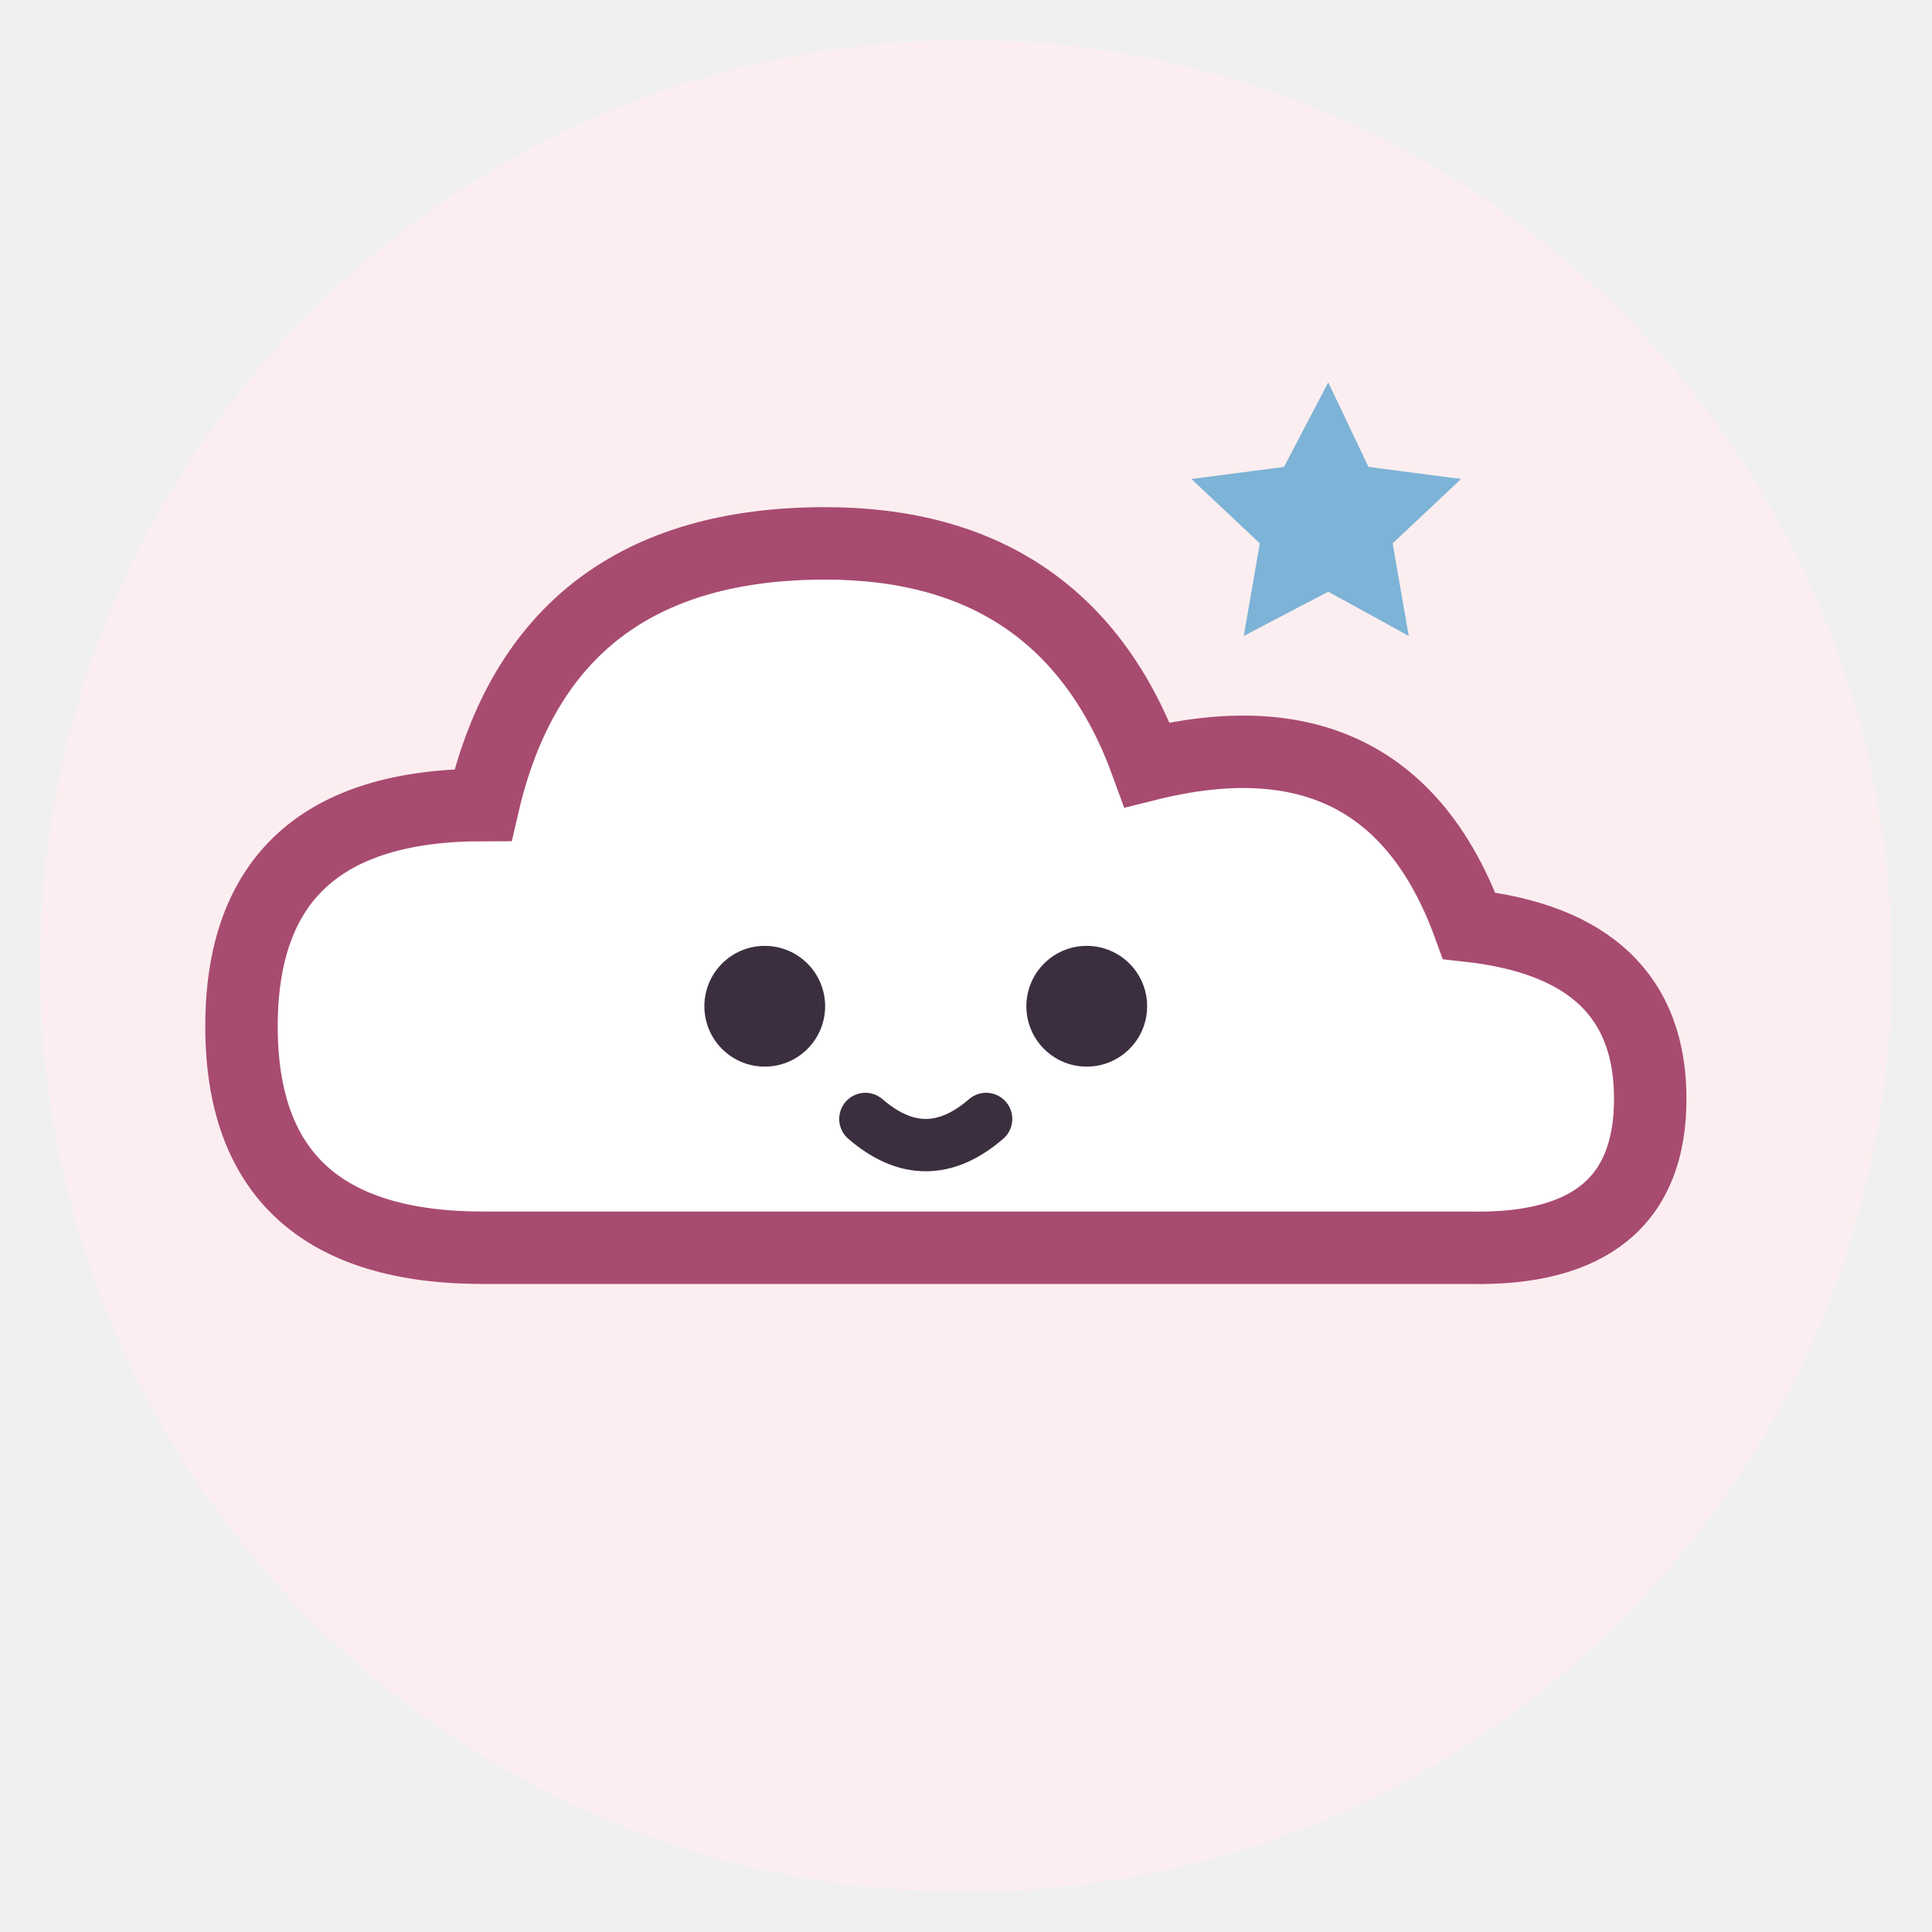
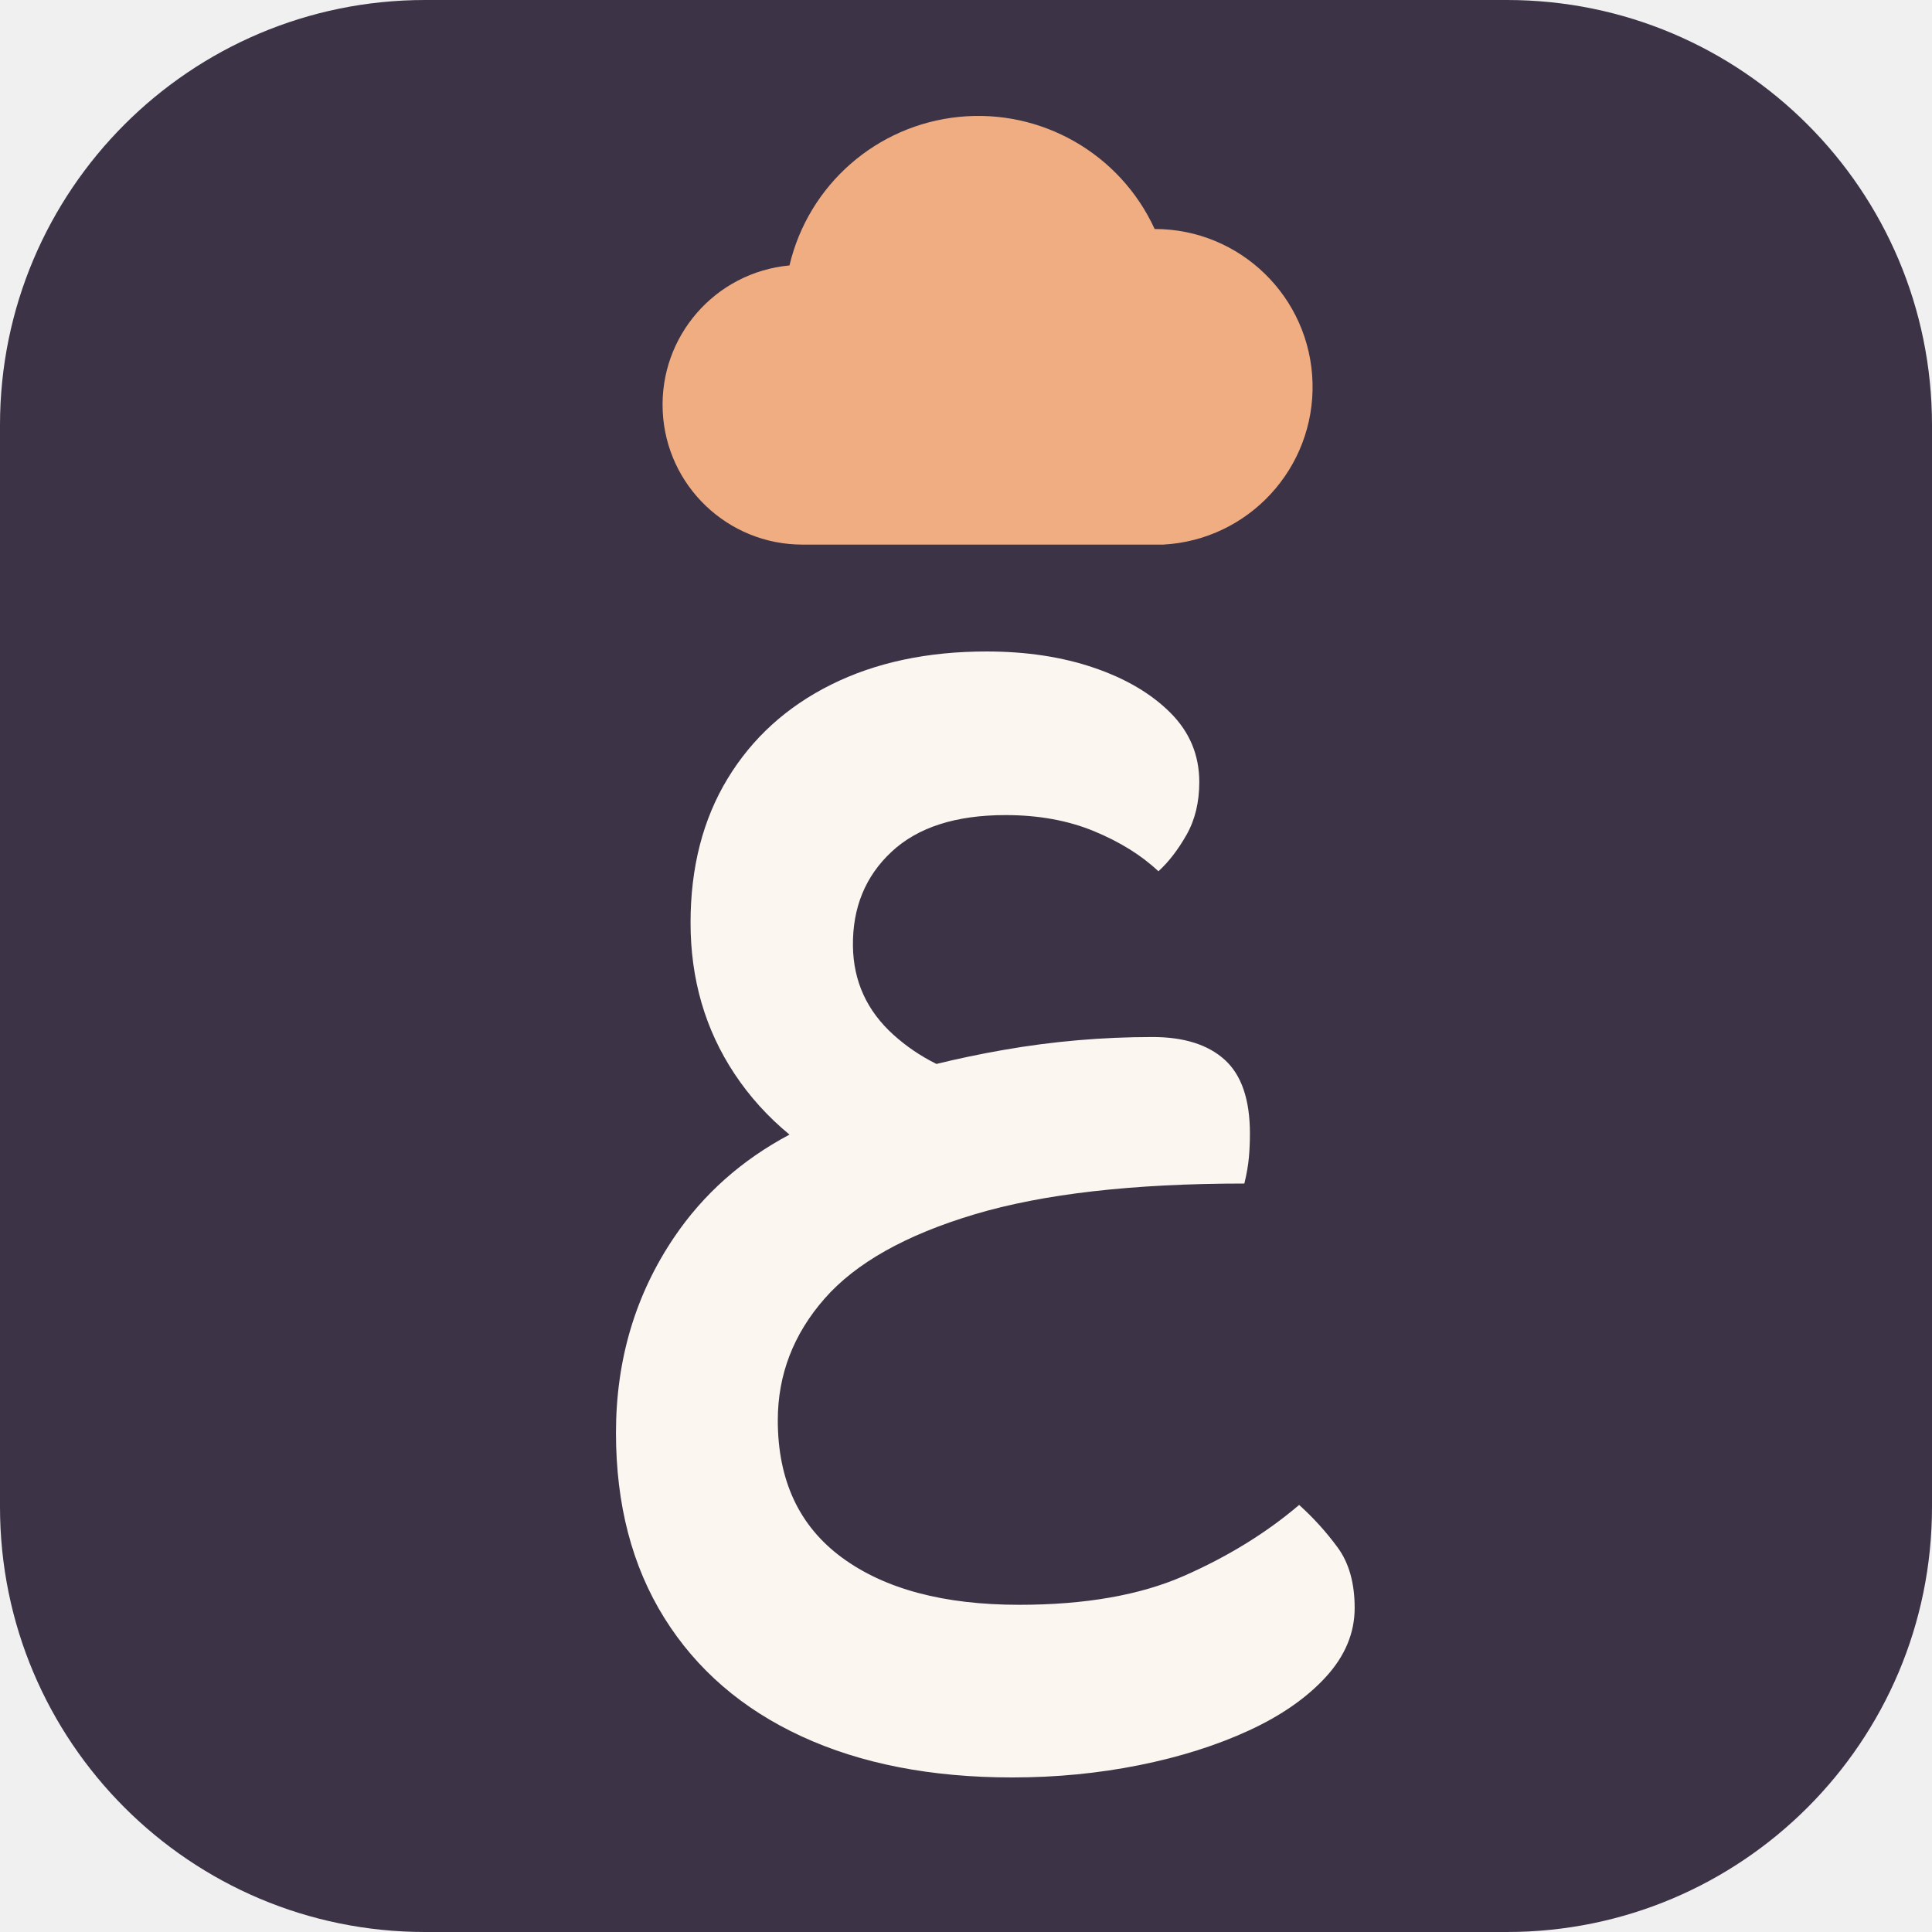
- <svg xmlns="http://www.w3.org/2000/svg" viewBox="0 0 48 48">
-   <circle cx="24" cy="24" r="23" fill="#FCEEF0" />
-   <path d="M12 31q-6 0-6-5.5T12 20q1.5-6.5 8.5-6.5 6 0 8 5.5 6-1.5 8 4 4.5.5 4.5 4.3T36.5 31Z" fill="#fff" stroke="#A84B70" stroke-width="1.8" />
-   <path d="M33 9.5l1 2.1 2.3.3-1.7 1.6.4 2.3-2-1.1-2.1 1.1.4-2.3-1.7-1.6 2.3-.3z" fill="#7DB3D6" />
-   <circle cx="19" cy="25" r="1.5" fill="#3A2E3F" />
-   <circle cx="27" cy="25" r="1.5" fill="#3A2E3F" />
-   <path d="M21.5 27.8q1.5 1.3 3 0" fill="none" stroke="#3A2E3F" stroke-width="1.3" stroke-linecap="round" />
+ <svg xmlns="http://www.w3.org/2000/svg" viewBox="0 0 512 512" width="128" height="128">
+   <rect width="512" height="512" rx="112.64" fill="#3D3347" />
+   <g transform="translate(163.24 30.72) scale(0.3714886) translate(-26.56 841.73)">
+     <path d="M150.34 -115.03Q127.29 -134.01 111.14 -158.36Q79.76 -205.68 79.76 -266.2Q79.76 -325.32 106.12 -368.84Q132.48 -412.36 180.02 -436.02Q227.56 -459.68 290.92 -459.68Q333.56 -459.68 367.66 -448.02Q401.76 -436.36 422.22 -415.8Q442.68 -395.24 442.68 -366.52Q442.68 -344.88 433.54 -328.82Q424.4 -312.76 413.52 -302.88Q395.36 -320 367.58 -331.48Q339.8 -342.96 304.44 -342.96Q251.2 -342.96 223.16 -316.8Q195.12 -290.64 195.6 -249.56Q196.08 -211.88 224.52 -186.22Q238.28 -173.81 255.19 -165.43Q277.89 -171.03 303.06 -175.44Q355.56 -184.64 409.36 -184.64Q442.96 -184.64 460.88 -168.36Q478.8 -152.08 478.8 -115.72Q478.8 -106.88 478.06 -98.66Q477.32 -90.44 474.84 -80.12Q355.76 -80.12 282.26 -58.12Q208.76 -36.12 175.38 1.96Q142 40.04 142 88.8Q142 153.08 187.8 186.74Q233.6 220.4 314.16 220.4Q384.88 220.4 431.82 199.74Q478.76 179.08 513.92 149.16Q529.24 162.96 541.38 179.5Q553.52 196.04 553.52 222.64Q553.52 249.32 533.12 271.7Q512.72 294.08 478.12 310.04Q443.52 326 399.88 334.78Q356.24 343.56 309.24 343.56Q222.4 343.56 158.92 314.24Q95.44 284.92 61 229.68Q26.56 174.44 26.56 97.72Q26.56 19.44 68.24 -42.06Q99.29 -87.87 150.34 -115.03Z" fill="#FBF6EF" />
+     <path d="M159.52 -535.92C106.22 -535.95 62.36 -577.87 59.9 -631.11C57.44 -684.35 97.26 -730.13 150.33 -735.07C163.89 -792.6 212.49 -835.17 271.3 -841.04C330.11 -846.91 386.17 -814.78 410.83 -761.07C471.85 -761.08 521.78 -712.51 523.46 -651.51C525.14 -590.52 477.96 -539.27 417.03 -535.92Z" fill="#F0AD82" />
+   </g>
</svg>
